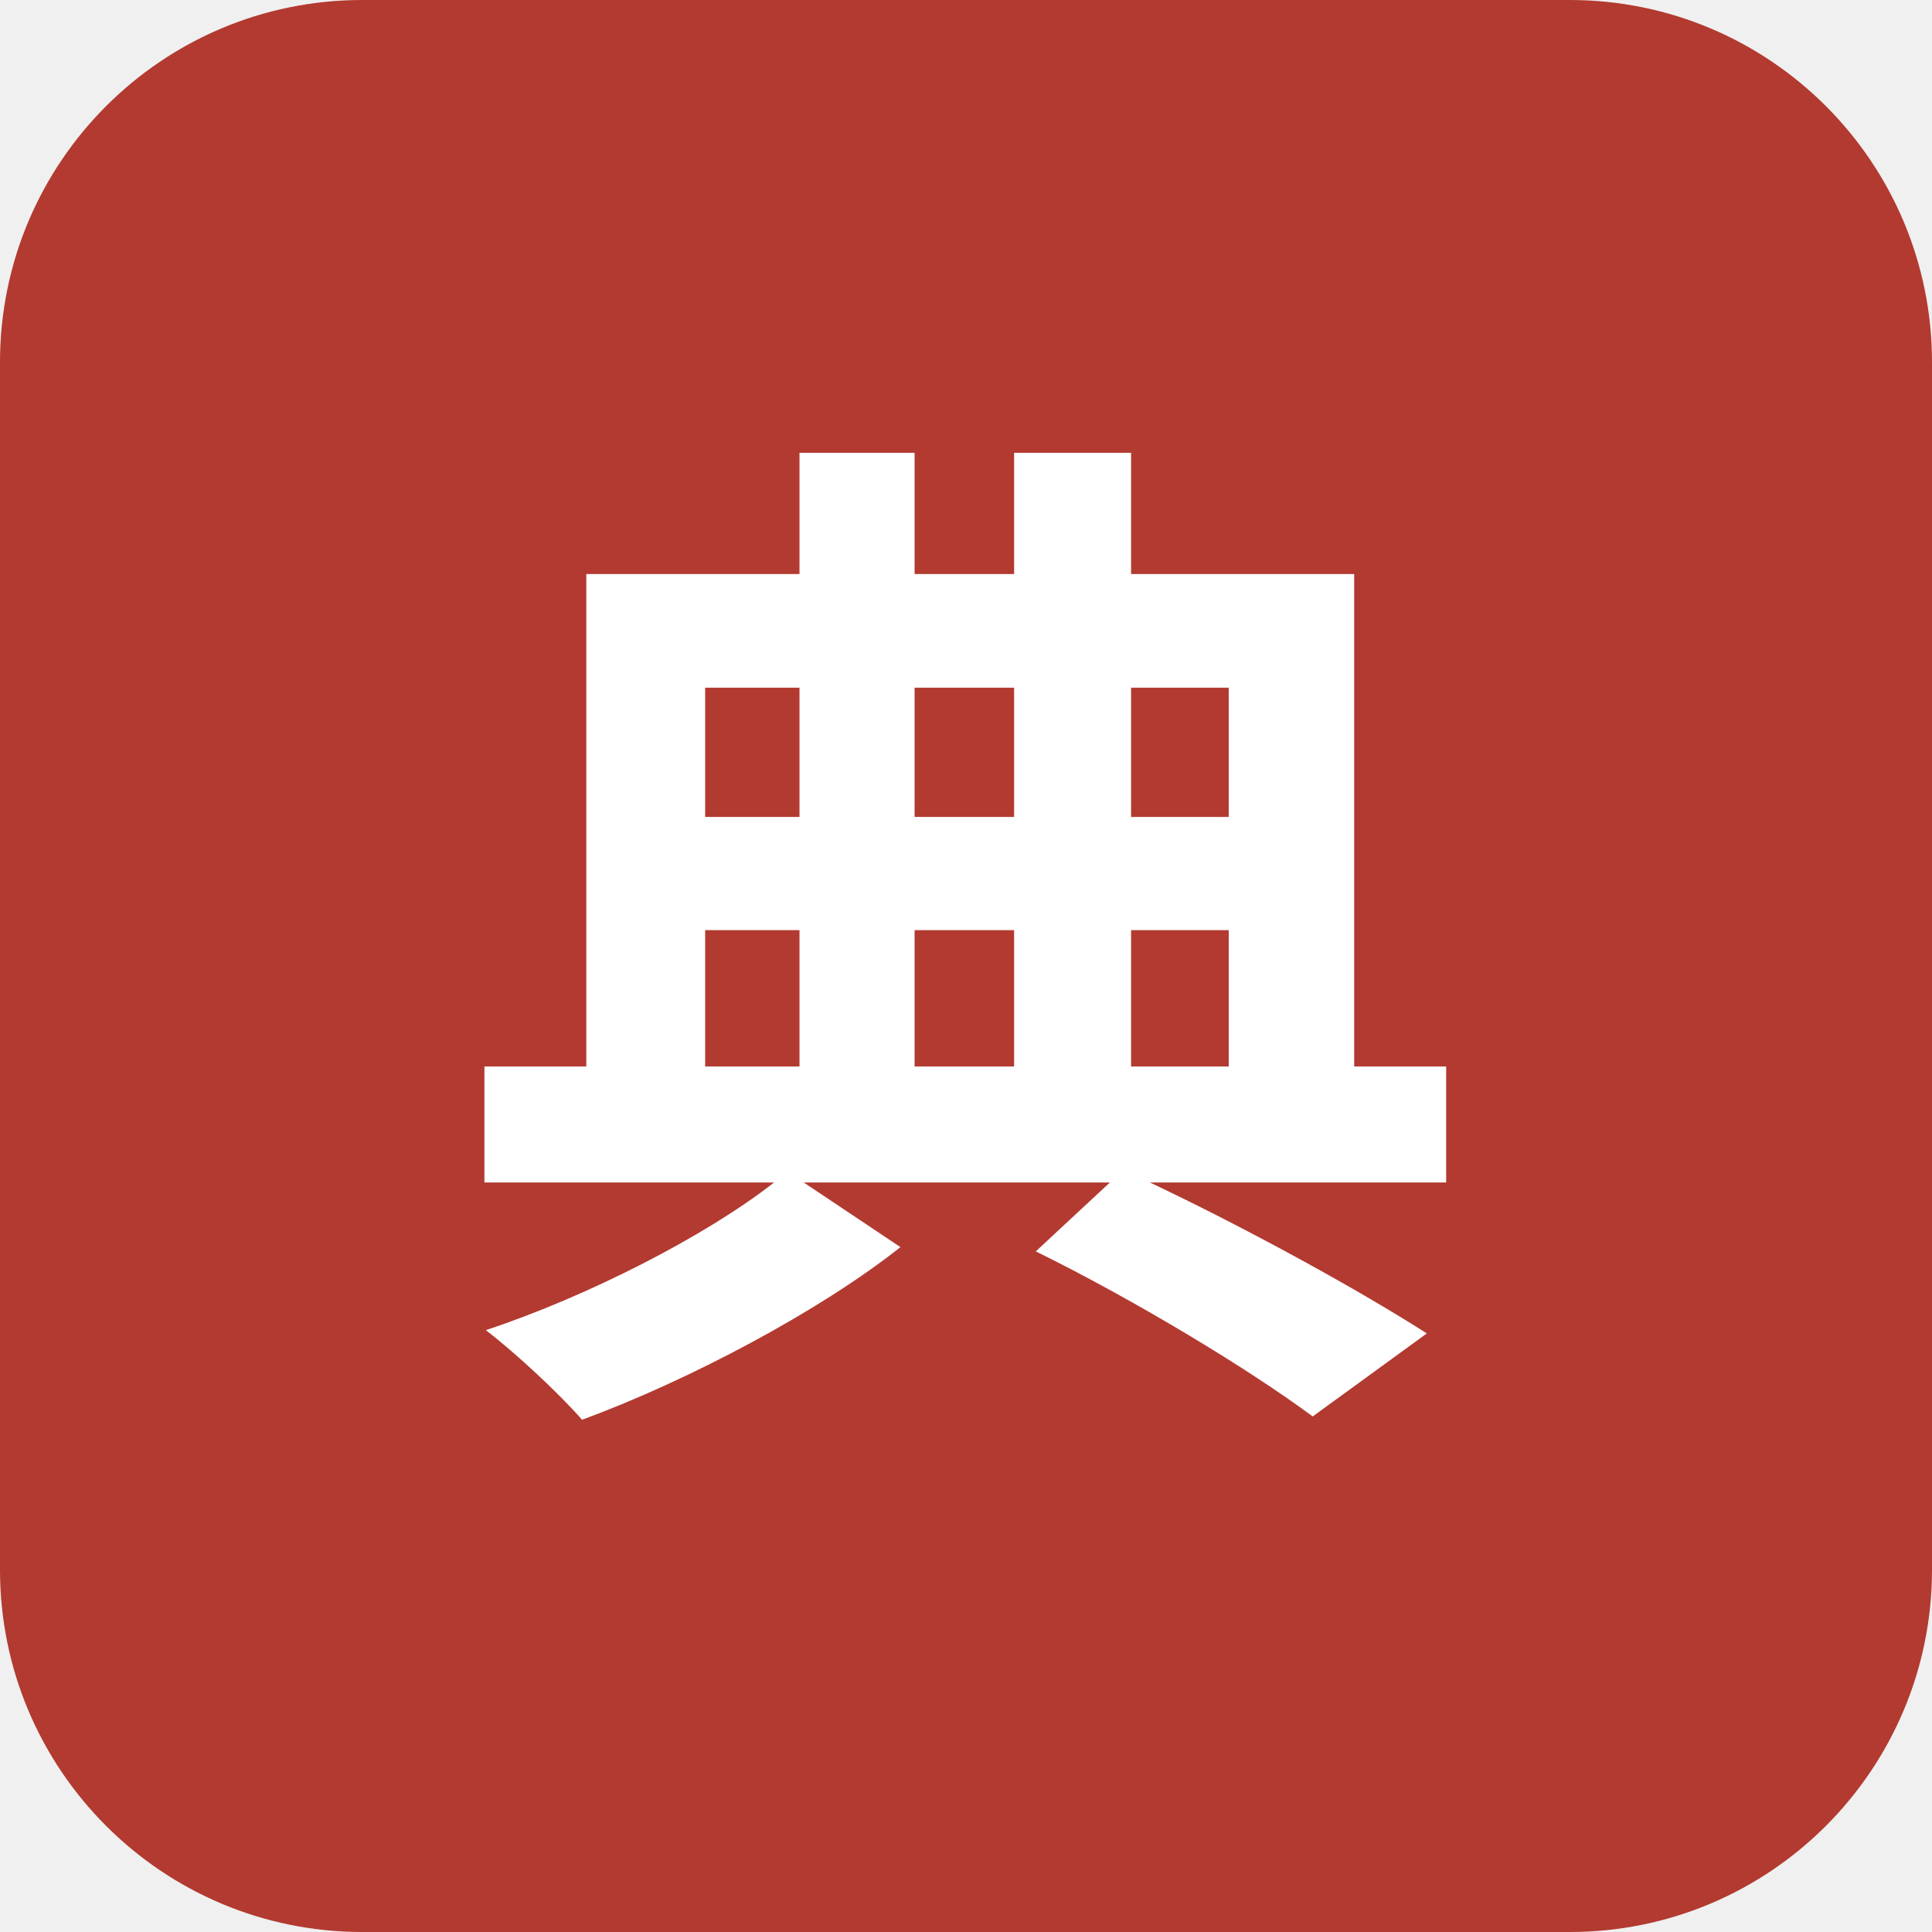
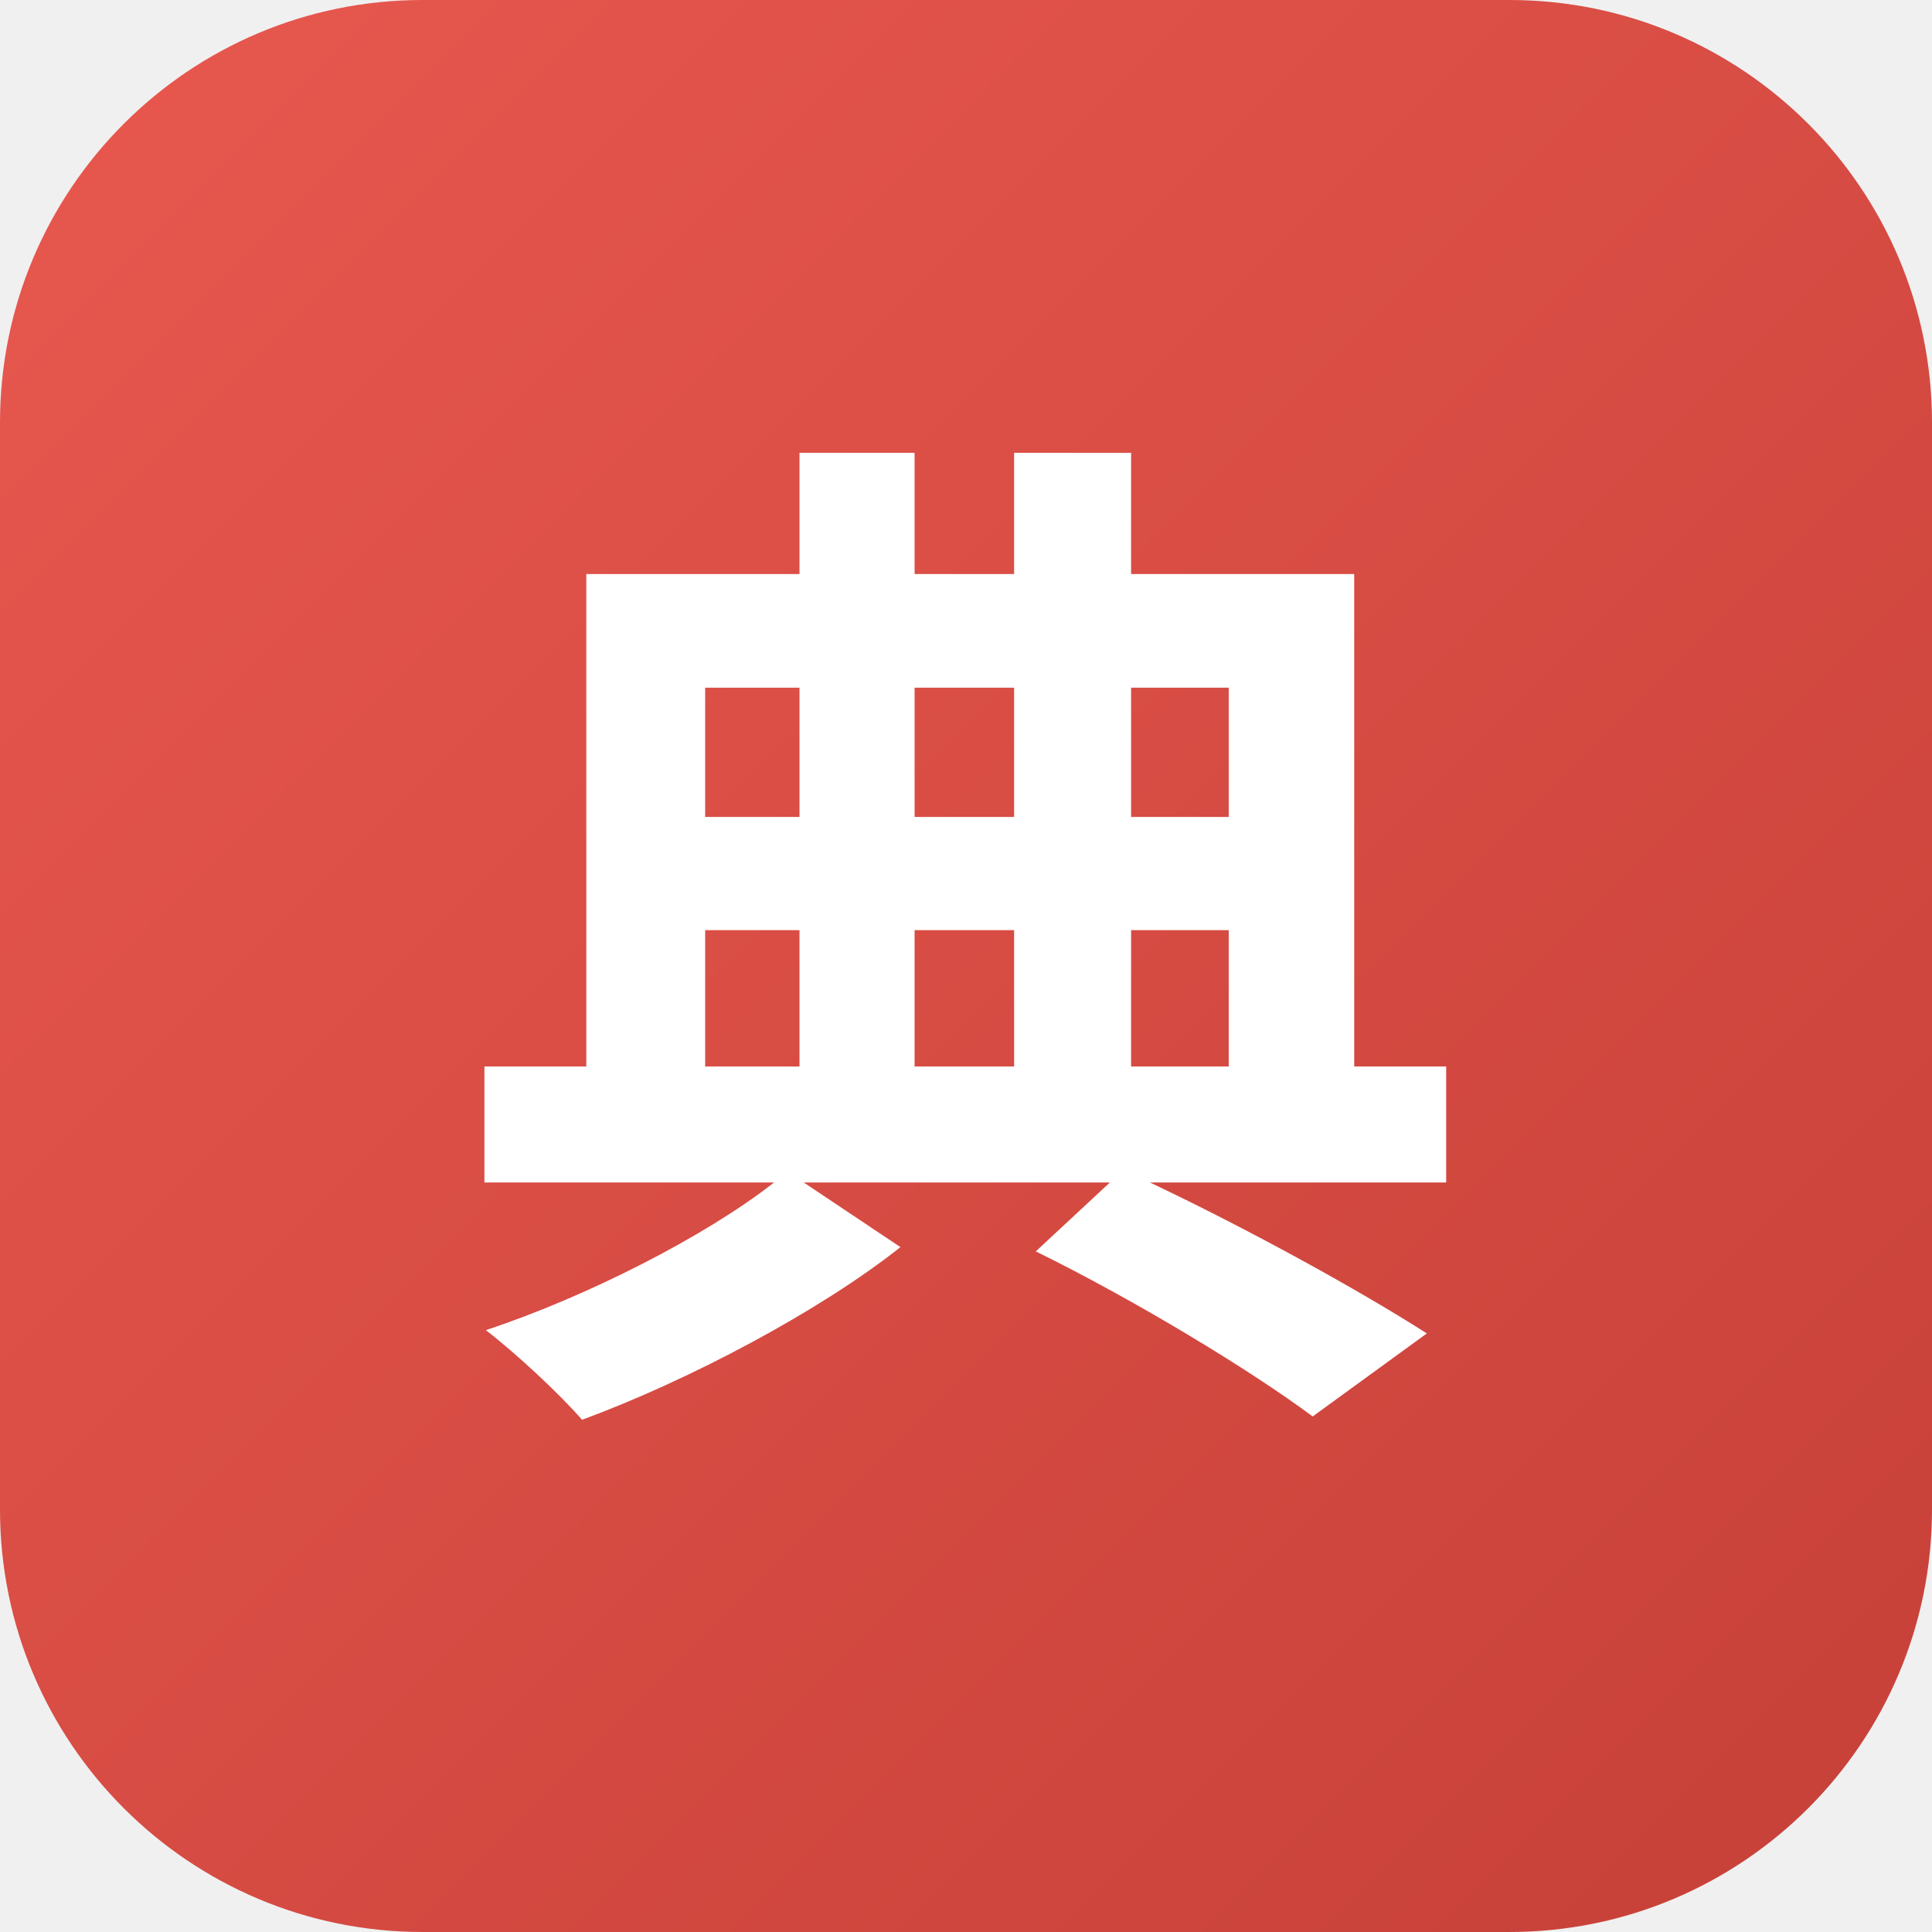
<svg xmlns="http://www.w3.org/2000/svg" viewBox="0 0 64 64">
-   <rect width="64" height="64" rx="12" fill="#b23a30" />
+   <defs>
+     <linearGradient id="g" x1="0" y1="0" x2="1" y2="1">
+       <stop offset="0" stop-color="#e8584f" />
+       <stop offset="1" stop-color="#c64038" />
+     </linearGradient>
+   </defs>
+   <rect width="64" height="64" rx="14" fill="url(#g)" />
  <text x="32" y="44" font-family="'Noto Serif SC','Source Han Serif SC','Songti SC','SimSun',serif" font-size="34" font-weight="700" fill="#ffffff" text-anchor="middle">典</text>
</svg>
